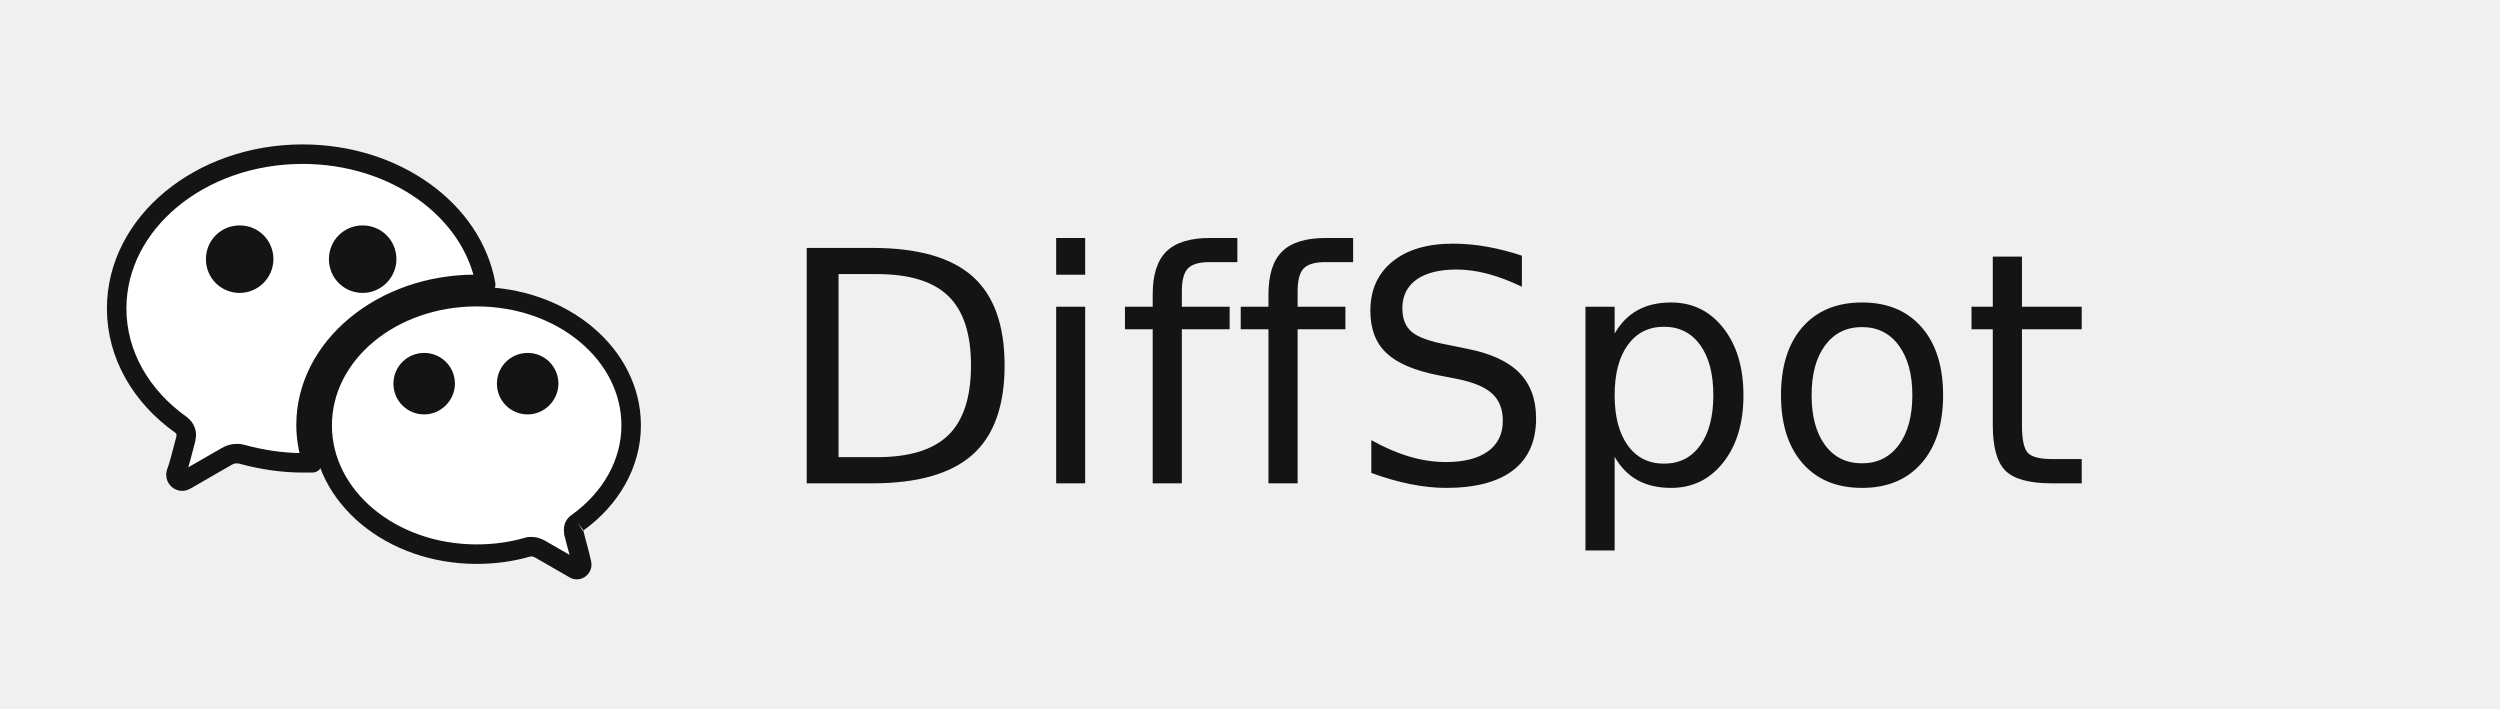
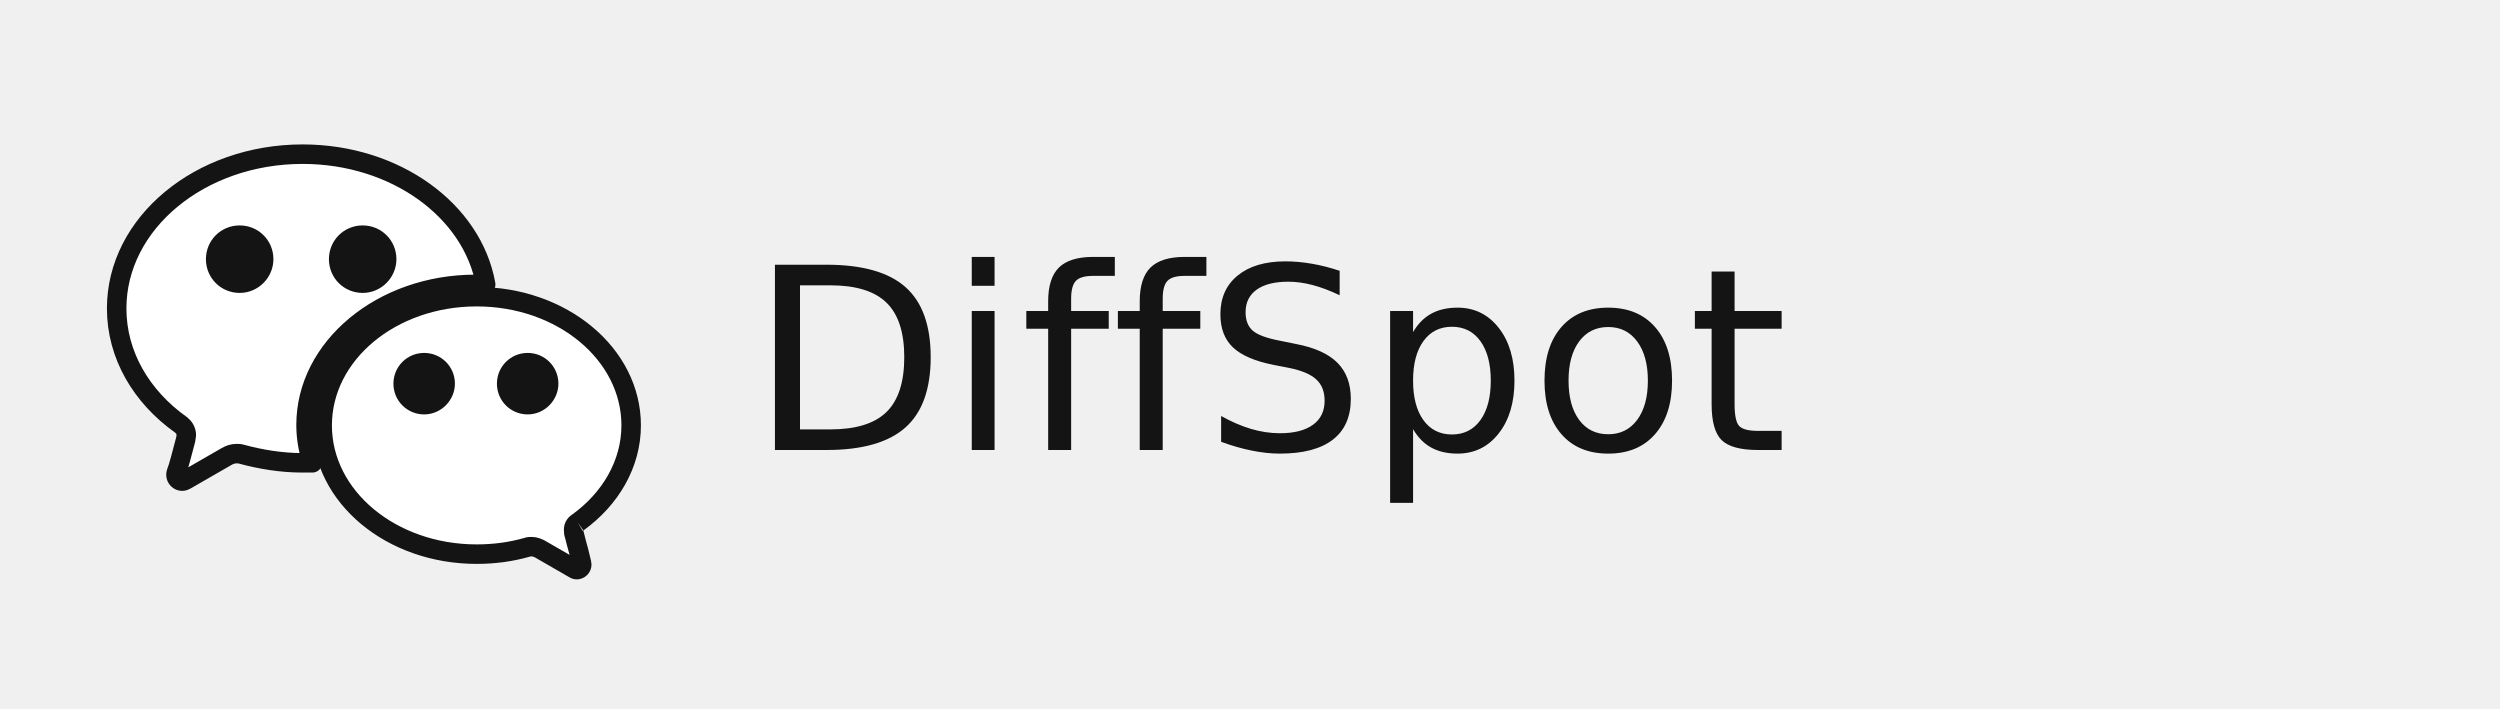
<svg xmlns="http://www.w3.org/2000/svg" viewBox="0 0 1200 340" width="1200" height="340" fill="none">
  <g transform="translate(56,74) scale(0.72)" fill-rule="evenodd">
    <path d="M164 86c-8.93 0-16-7.07-16-16s7.07-16 16-16 16 7.07 16 16c0 8.558-7.07 16-16 16m-82 0c-8.93 0-16-7.07-16-16s7.07-16 16-16 16 7.07 16 16c0 8.558-7.07 16-16 16m41.96-86C55.646 0 0 45.895 0 102.88c0 30.98 16.502 58.899 42.983 77.64 1.919 1.53 3.454 3.824 3.454 6.884 0 .764-.384 1.912-.384 2.677-1.919 7.649-5.373 20.27-5.757 20.652-.383 1.148-.767 1.913-.767 3.06 0 2.295 1.919 4.207 4.221 4.207.768 0 1.535-.382 2.303-.765l27.248-15.68c1.919-1.148 4.222-1.913 6.524-1.913 1.152 0 2.303 0 3.454.383 12.665 3.442 26.48 5.736 40.297 5.736h6.908c-2.687-8.031-4.222-16.445-4.222-25.242 0-51.631 50.658-93.701 112.83-93.701H246C237.173 37.48 185.747 0 123.96 0" fill="#FFFFFF" stroke="#141414" stroke-width="13" stroke-linejoin="round" />
    <path d="M274 167c-7.778 0-14-6.222-14-14s6.222-14 14-14 14 6.222 14 14c0 7.389-6.222 14-14 14m-69 0c-7.778 0-14-6.222-14-14s6.222-14 14-14 14 6.222 14 14c0 7.389-6.222 14-14 14m102.39 78.581C329.216 229.871 343 206.5 343 180.827 343 133.316 297.052 95 240 95s-103 38.316-103 85.827c0 47.512 45.948 85.828 103 85.828 11.87 0 22.974-1.533 33.695-4.598.766-.383 1.915-.383 3.063-.383 1.915 0 3.83.766 5.361 1.532l22.591 13.028c.766.383 1.149.766 1.915.766a3.433 3.433 0 003.446-3.448c0-.767-.383-1.533-.383-2.683 0-.383-3.063-10.728-4.595-17.242-.383-.766-.383-1.532-.383-2.299-.383-2.682.766-4.597 2.68-5.747" fill="#FFFFFF" stroke="#141414" stroke-width="13" stroke-linejoin="round" />
    <circle cx="82" cy="70" r="17" fill="#141414" />
    <circle cx="164" cy="70" r="17" fill="#141414" />
    <circle cx="205" cy="153" r="15" fill="#141414" />
    <circle cx="274" cy="153" r="15" fill="#141414" />
  </g>
-   <text x="372" y="232" font-family="DejaVu Sans, Helvetica, Arial, sans-serif" font-weight="normal" font-size="155" letter-spacing="1" fill="#141414">DiffSpot</text>
+   <text x="360" y="216" font-family="DejaVu Sans, Helvetica, Arial, sans-serif" font-weight="normal" font-size="122" letter-spacing="1" fill="#141414">DiffSpot</text>
</svg>
